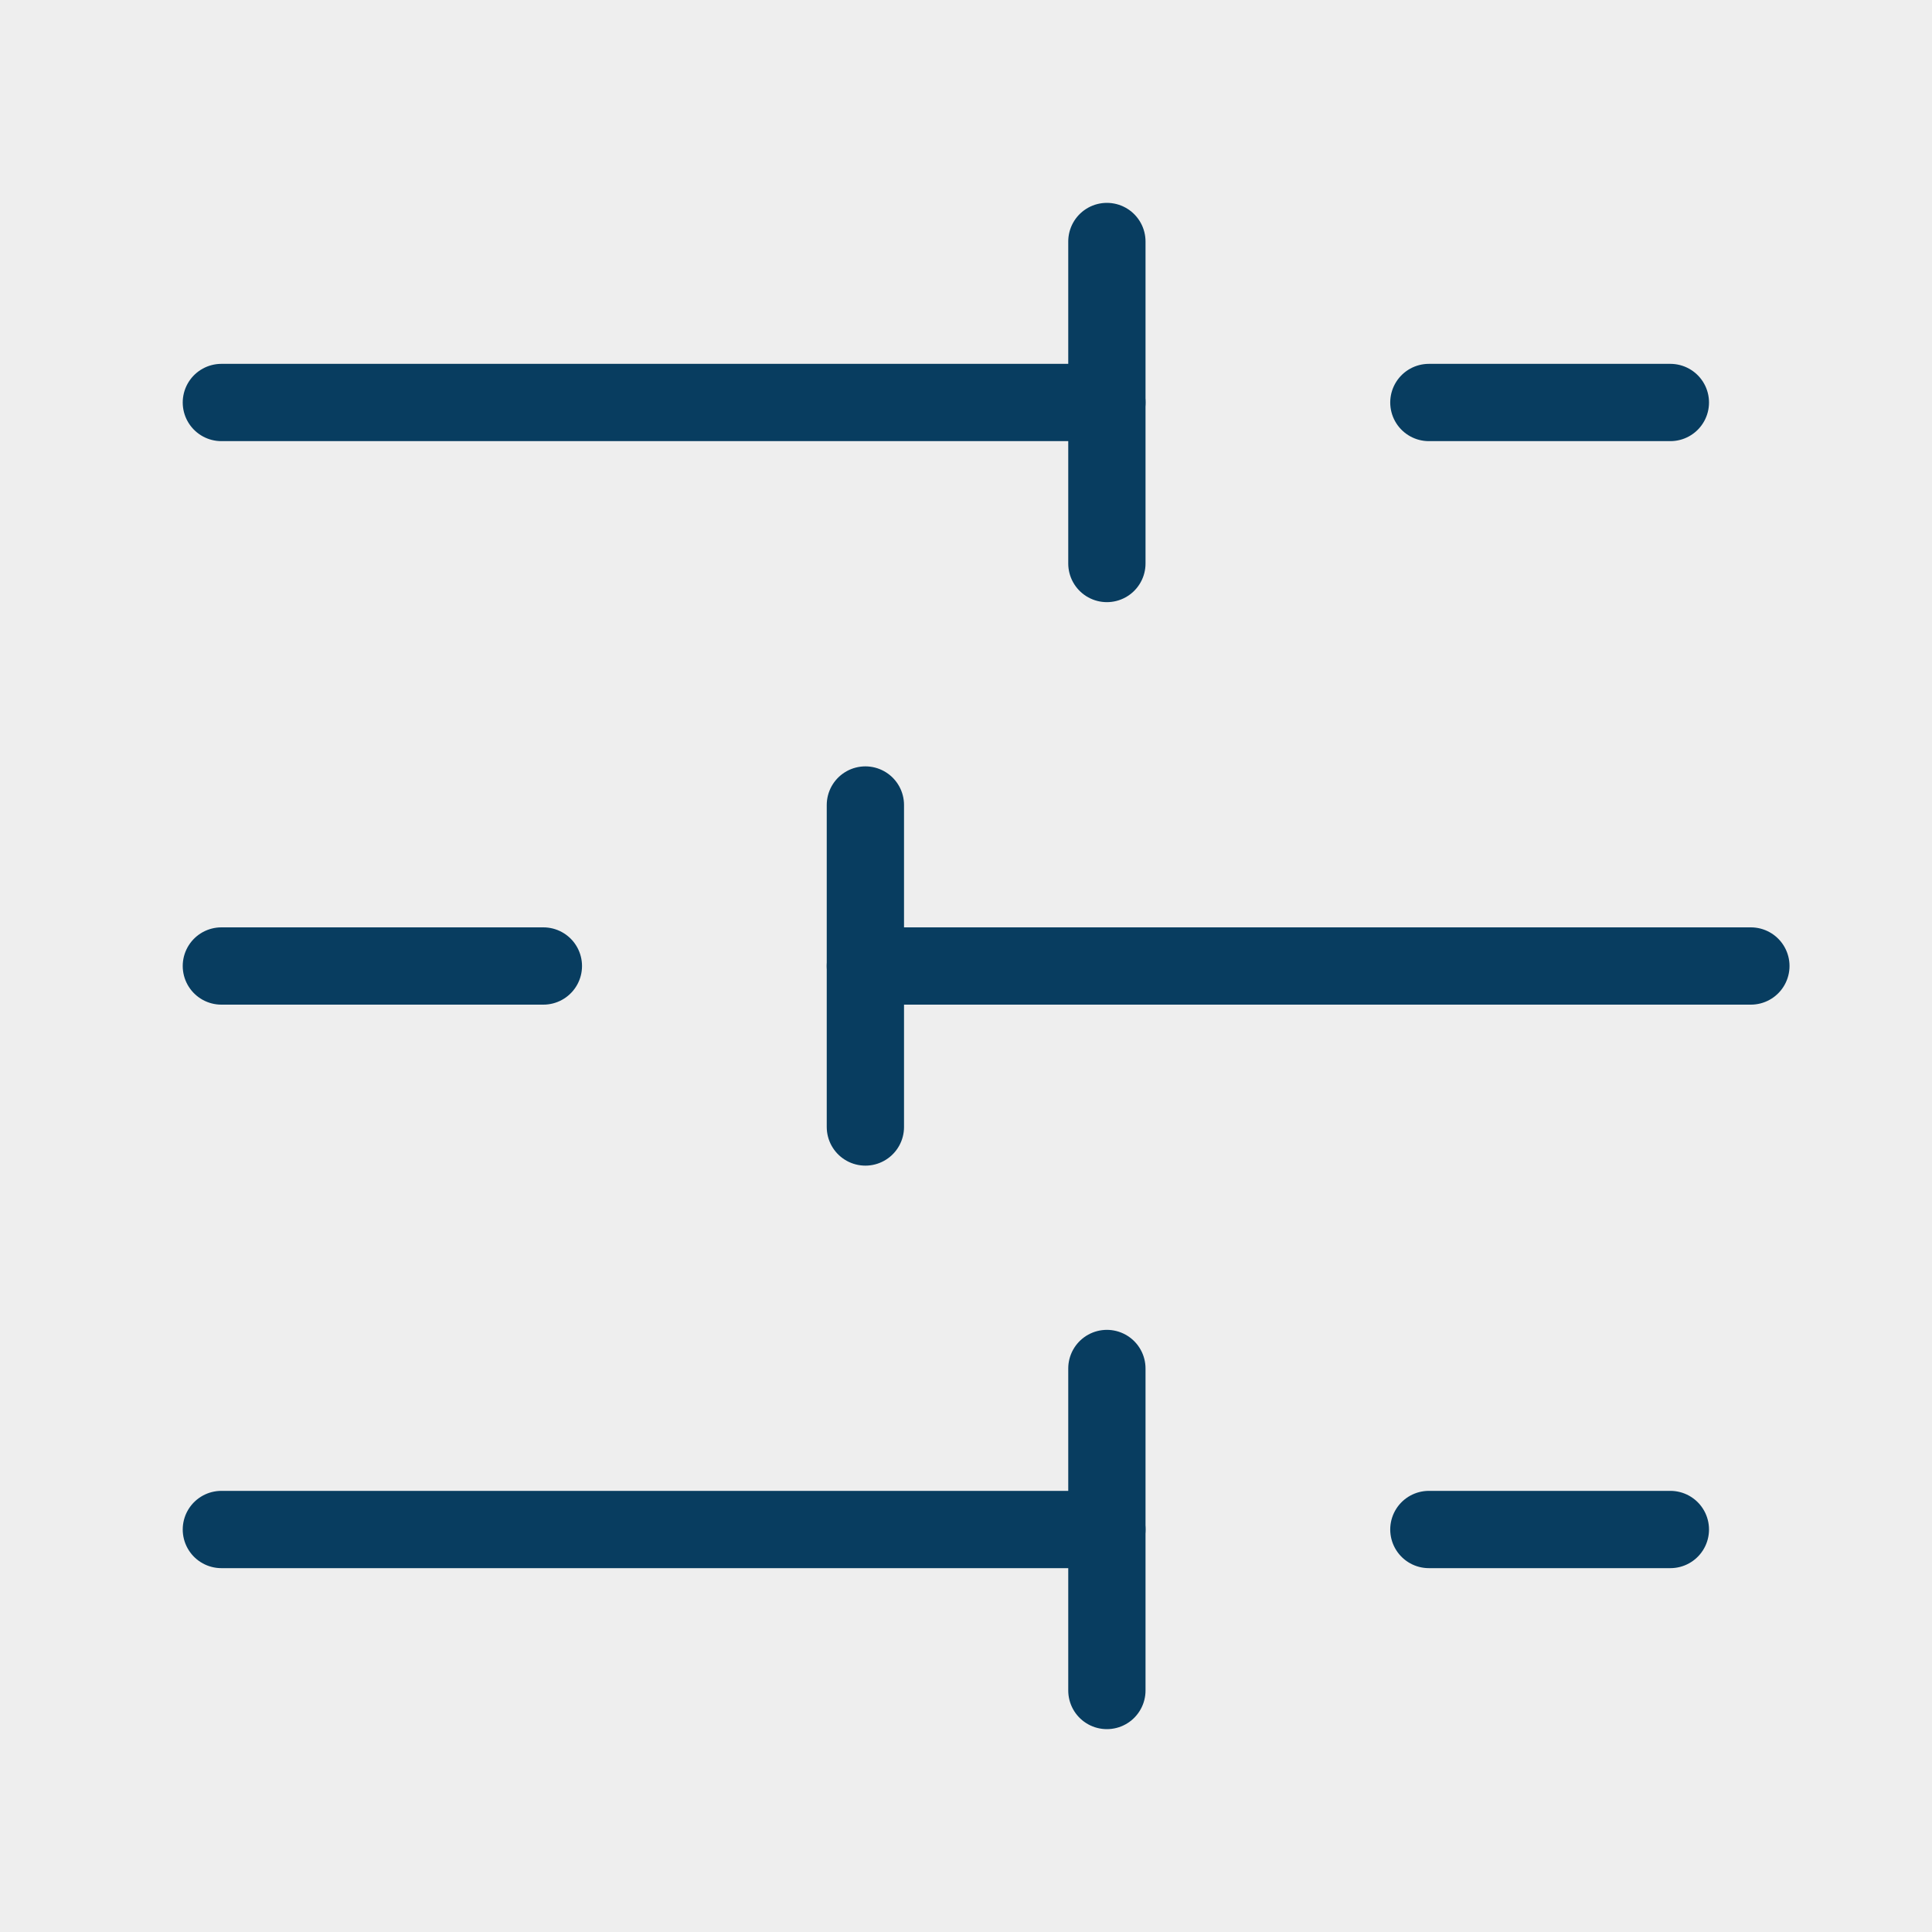
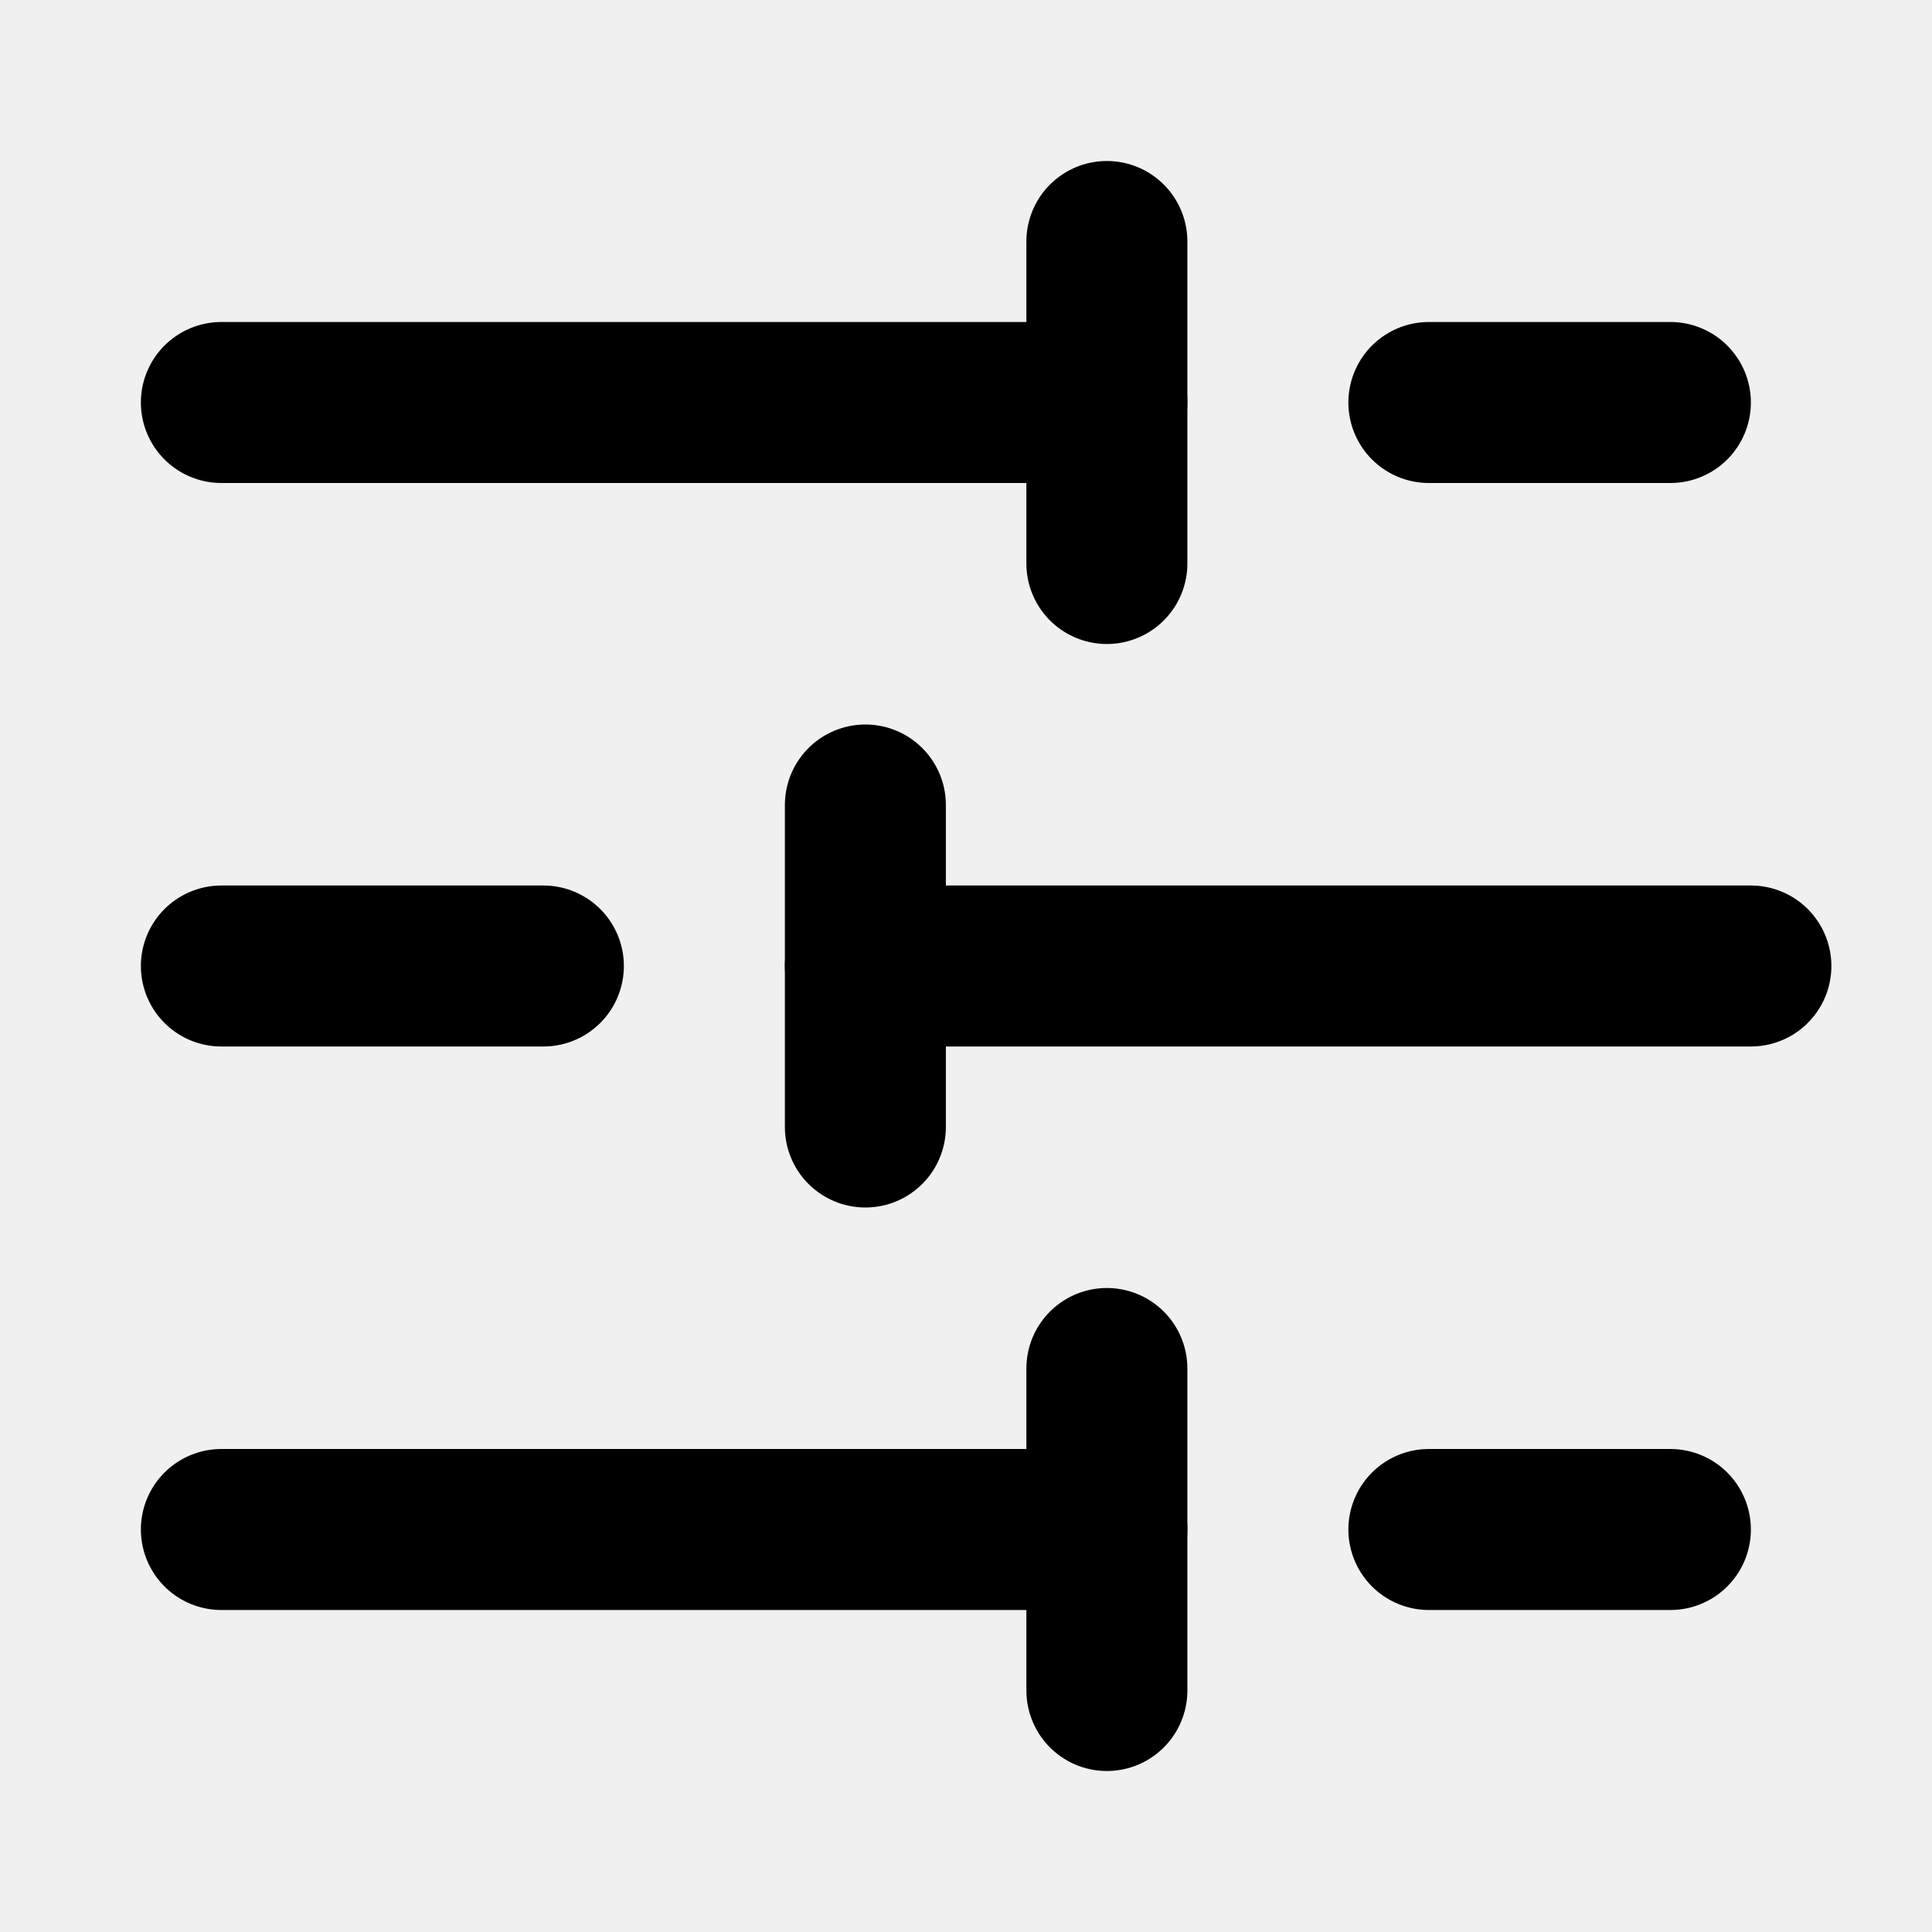
- <svg xmlns="http://www.w3.org/2000/svg" width="100" height="100" viewBox="0 0 100 100" fill="none">
-   <path d="M100 0H0V100H100V0Z" fill="#083D60" fill-opacity="0.01" />
-   <path d="M86.458 20.833H73.958" stroke="#083D60" stroke-width="4" stroke-linecap="round" stroke-linejoin="round" />
-   <path d="M57.292 12.5V29.167" stroke="#083D60" stroke-width="4" stroke-linecap="round" stroke-linejoin="round" />
-   <path d="M57.292 20.833H11.458" stroke="#083D60" stroke-width="4" stroke-linecap="round" stroke-linejoin="round" />
-   <path d="M28.125 50H11.458" stroke="#083D60" stroke-width="4" stroke-linecap="round" stroke-linejoin="round" />
-   <path d="M44.792 41.667V58.333" stroke="#083D60" stroke-width="4" stroke-linecap="round" stroke-linejoin="round" />
-   <path d="M90.625 50H44.792" stroke="#083D60" stroke-width="4" stroke-linecap="round" stroke-linejoin="round" />
-   <path d="M86.458 79.167H73.958" stroke="#083D60" stroke-width="4" stroke-linecap="round" stroke-linejoin="round" />
-   <path d="M57.292 70.833V87.5" stroke="#083D60" stroke-width="4" stroke-linecap="round" stroke-linejoin="round" />
-   <path d="M57.292 79.167H11.458" stroke="#083D60" stroke-width="4" stroke-linecap="round" stroke-linejoin="round" />
+ <svg xmlns="http://www.w3.org/2000/svg" width="48" height="48" viewBox="0 0 48 48" fill="none">
+   <rect width="48" height="48" fill="white" fill-opacity="0.01" />
+   <path d="M41.5 10H35.5" stroke="black" stroke-width="4" stroke-linecap="round" stroke-linejoin="round" />
+   <path d="M27.5 6V14" stroke="black" stroke-width="4" stroke-linecap="round" stroke-linejoin="round" />
+   <path d="M27.5 10L5.5 10" stroke="black" stroke-width="4" stroke-linecap="round" stroke-linejoin="round" />
+   <path d="M13.5 24H5.5" stroke="black" stroke-width="4" stroke-linecap="round" stroke-linejoin="round" />
+   <path d="M21.5 20V28" stroke="black" stroke-width="4" stroke-linecap="round" stroke-linejoin="round" />
+   <path d="M43.5 24H21.5" stroke="black" stroke-width="4" stroke-linecap="round" stroke-linejoin="round" />
+   <path d="M41.5 38H35.5" stroke="black" stroke-width="4" stroke-linecap="round" stroke-linejoin="round" />
+   <path d="M27.5 34V42" stroke="black" stroke-width="4" stroke-linecap="round" stroke-linejoin="round" />
+   <path d="M27.5 38H5.5" stroke="black" stroke-width="4" stroke-linecap="round" stroke-linejoin="round" />
</svg>
